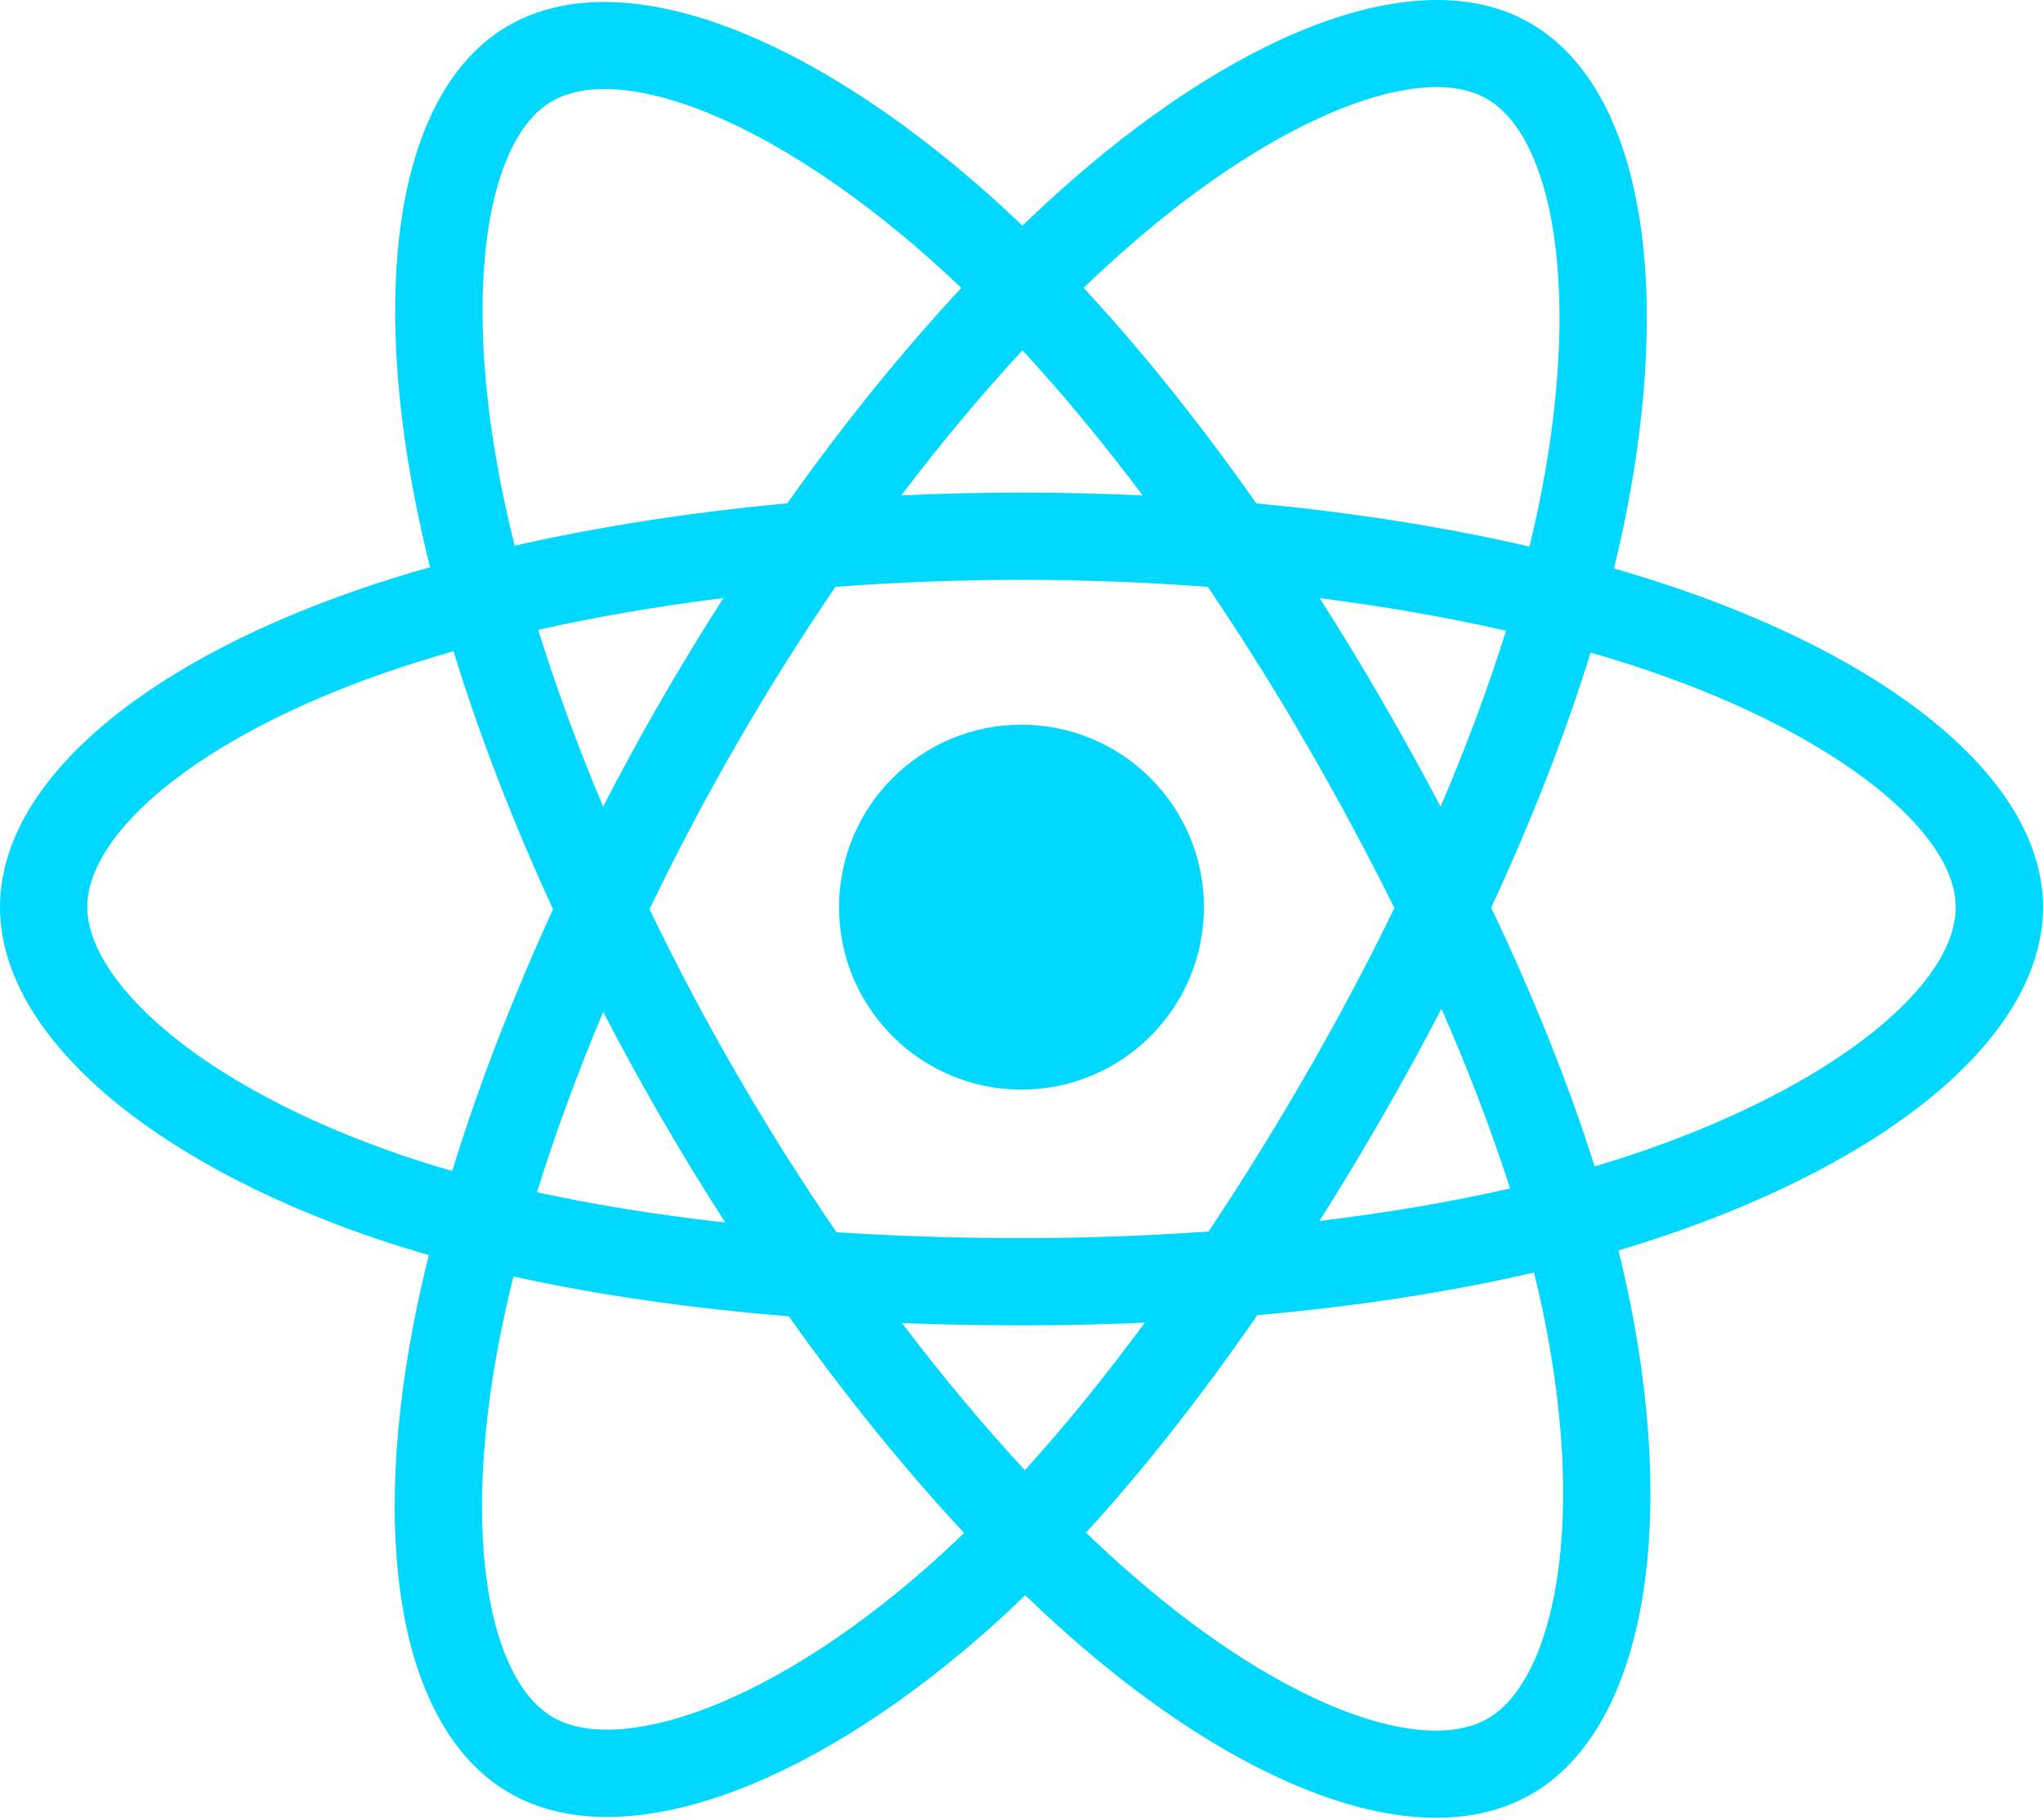
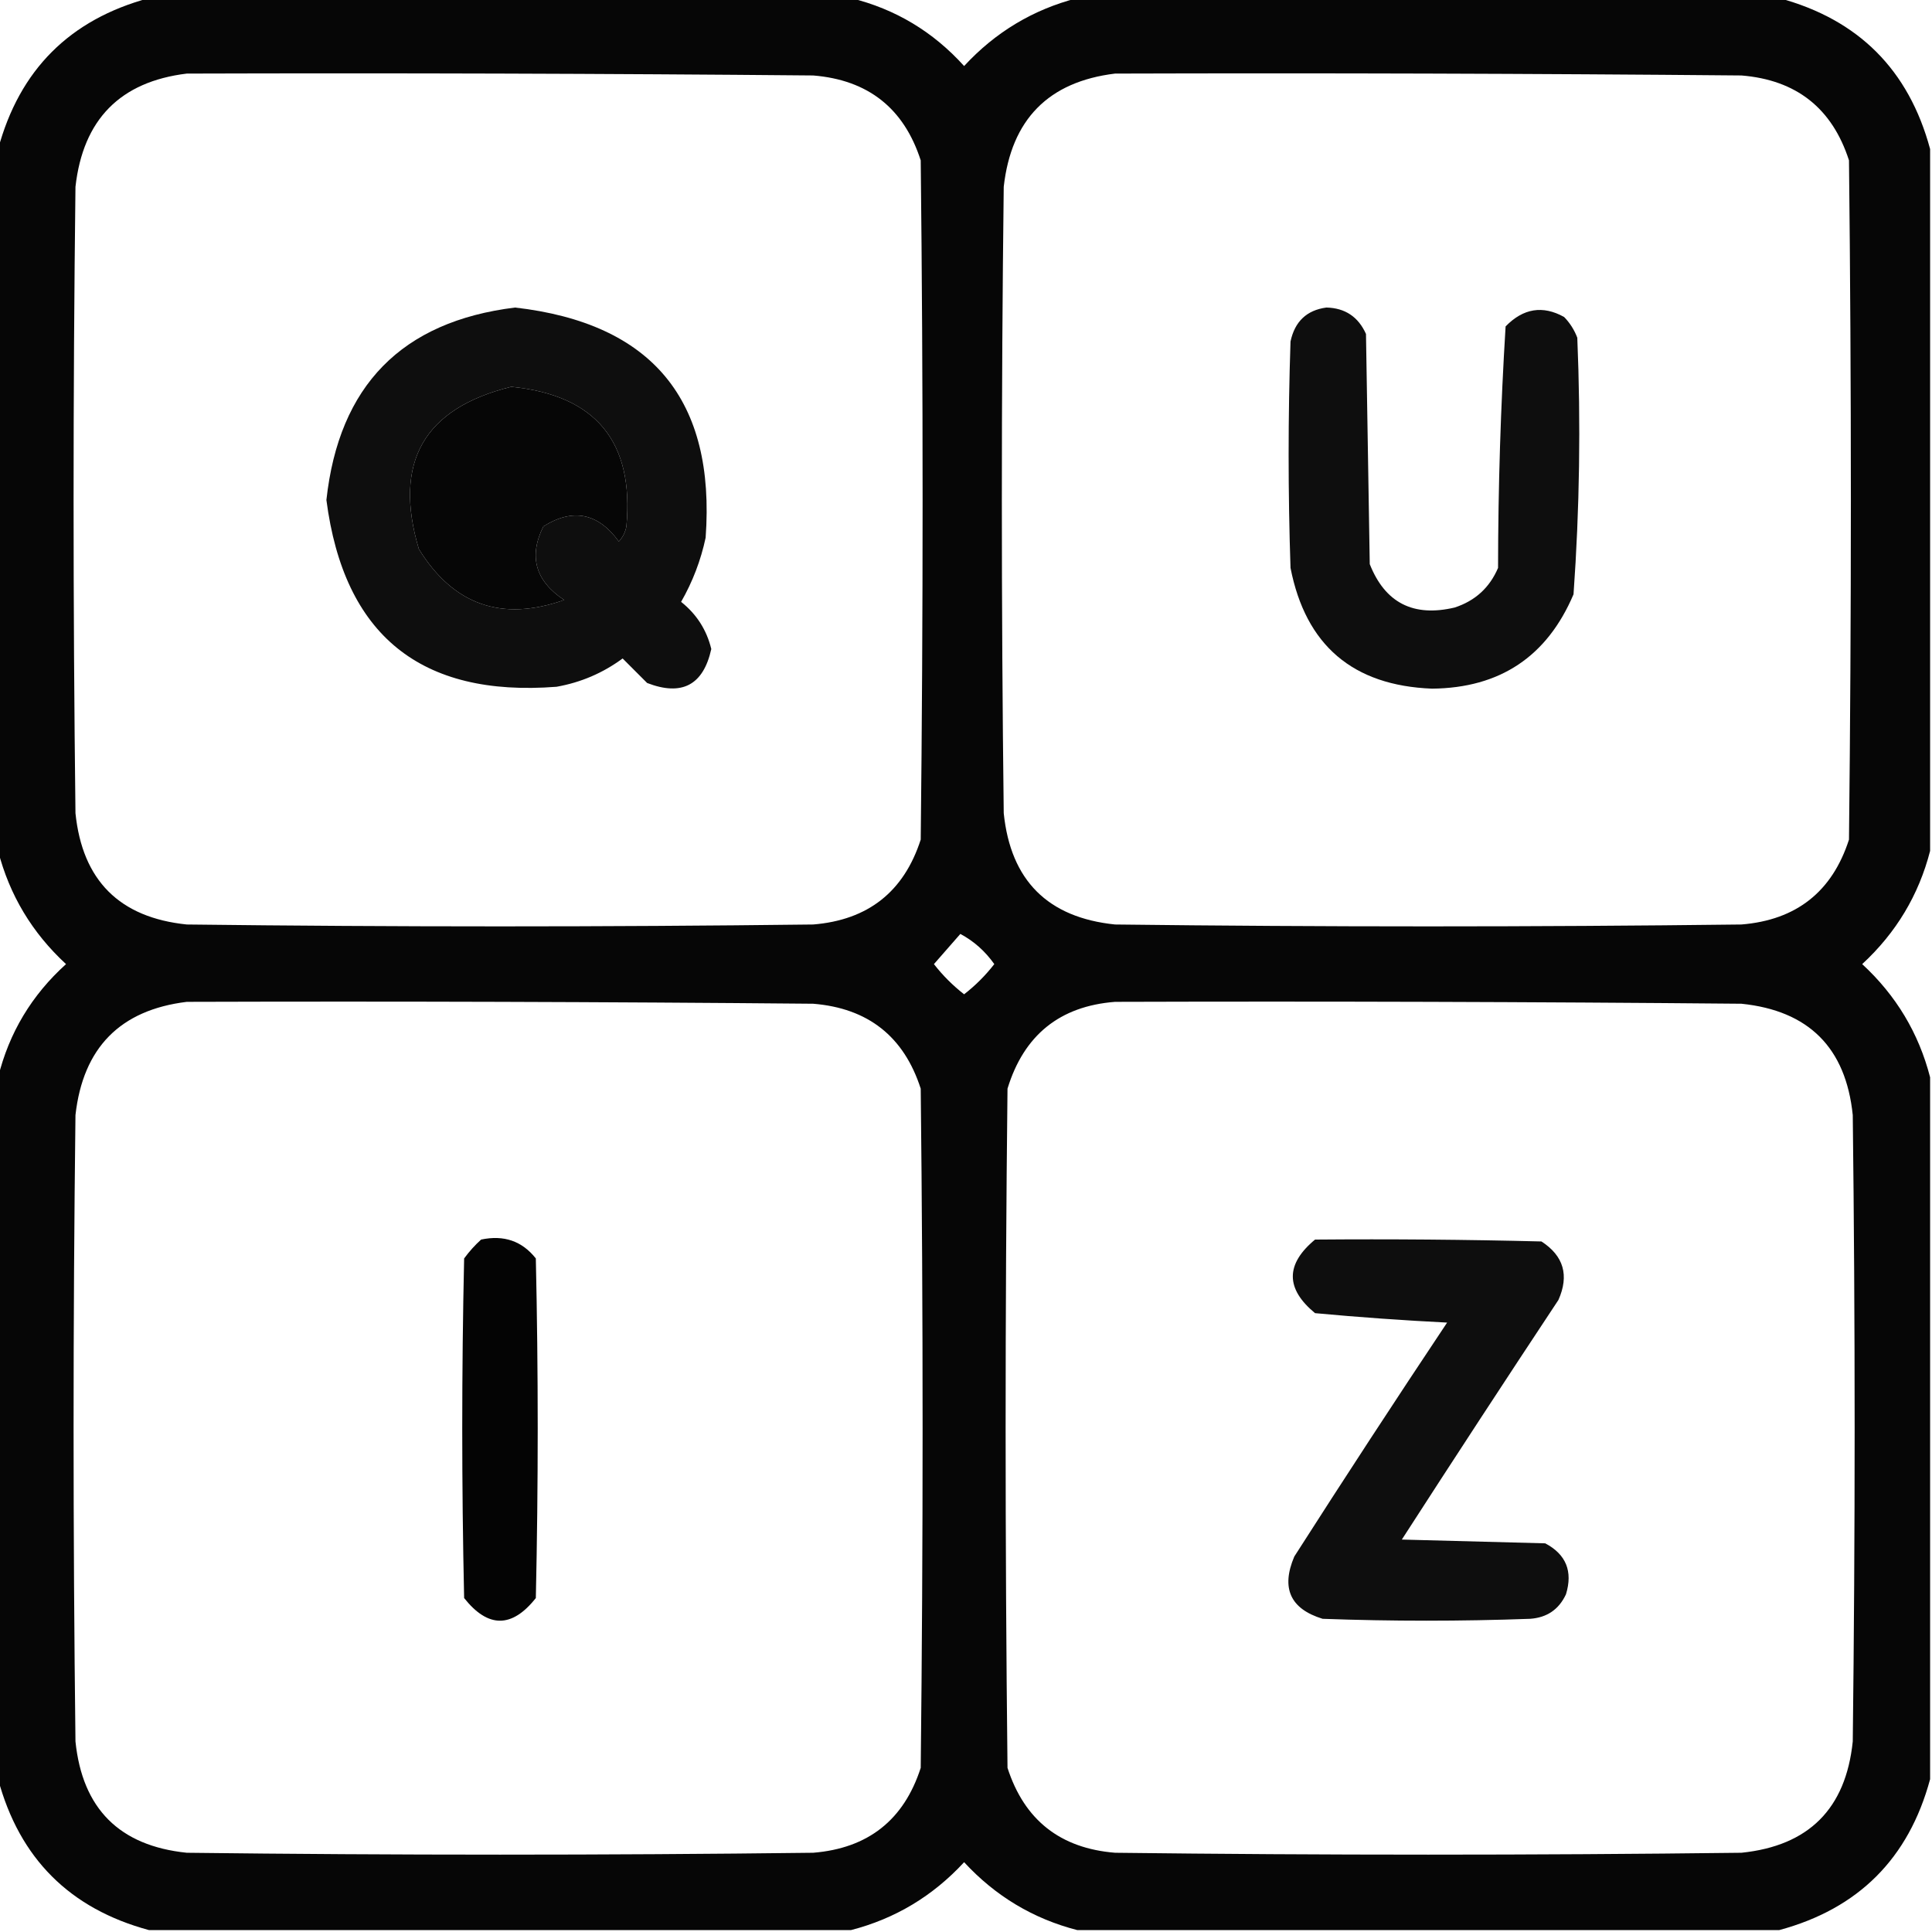
- <svg xmlns="http://www.w3.org/2000/svg" aria-hidden="true" role="img" class="iconify iconify--logos" width="35.93" height="32" preserveAspectRatio="xMidYMid meet" viewBox="0 0 256 228">
-   <path fill="#00D8FF" d="M210.483 73.824a171.49 171.49 0 0 0-8.24-2.597c.465-1.9.893-3.777 1.273-5.621c6.238-30.281 2.16-54.676-11.769-62.708c-13.355-7.7-35.196.329-57.254 19.526a171.23 171.23 0 0 0-6.375 5.848a155.866 155.866 0 0 0-4.241-3.917C100.759 3.829 77.587-4.822 63.673 3.233C50.33 10.957 46.379 33.89 51.995 62.588a170.974 170.974 0 0 0 1.892 8.48c-3.28.932-6.445 1.924-9.474 2.98C17.309 83.498 0 98.307 0 113.668c0 15.865 18.582 31.778 46.812 41.427a145.52 145.52 0 0 0 6.921 2.165a167.467 167.467 0 0 0-2.01 9.138c-5.354 28.2-1.173 50.591 12.134 58.266c13.744 7.926 36.812-.22 59.273-19.855a145.567 145.567 0 0 0 5.342-4.923a168.064 168.064 0 0 0 6.92 6.314c21.758 18.722 43.246 26.282 56.54 18.586c13.731-7.949 18.194-32.003 12.4-61.268a145.016 145.016 0 0 0-1.535-6.842c1.62-.48 3.21-.974 4.76-1.488c29.348-9.723 48.443-25.443 48.443-41.52c0-15.417-17.868-30.326-45.517-39.844Zm-6.365 70.984c-1.4.463-2.836.91-4.3 1.345c-3.24-10.257-7.612-21.163-12.963-32.432c5.106-11 9.31-21.767 12.459-31.957c2.619.758 5.16 1.557 7.61 2.4c23.69 8.156 38.14 20.213 38.14 29.504c0 9.896-15.606 22.743-40.946 31.14Zm-10.514 20.834c2.562 12.94 2.927 24.64 1.23 33.787c-1.524 8.219-4.59 13.698-8.382 15.893c-8.067 4.67-25.32-1.4-43.927-17.412a156.726 156.726 0 0 1-6.437-5.87c7.214-7.889 14.423-17.06 21.459-27.246c12.376-1.098 24.068-2.894 34.671-5.345a134.17 134.17 0 0 1 1.386 6.193ZM87.276 214.515c-7.882 2.783-14.16 2.863-17.955.675c-8.075-4.657-11.432-22.636-6.853-46.752a156.923 156.923 0 0 1 1.869-8.499c10.486 2.32 22.093 3.988 34.498 4.994c7.084 9.967 14.501 19.128 21.976 27.15a134.668 134.668 0 0 1-4.877 4.492c-9.933 8.682-19.886 14.842-28.658 17.94ZM50.35 144.747c-12.483-4.267-22.792-9.812-29.858-15.863c-6.35-5.437-9.555-10.836-9.555-15.216c0-9.322 13.897-21.212 37.076-29.293c2.813-.98 5.757-1.905 8.812-2.773c3.204 10.42 7.406 21.315 12.477 32.332c-5.137 11.18-9.399 22.249-12.634 32.792a134.718 134.718 0 0 1-6.318-1.979Zm12.378-84.26c-4.811-24.587-1.616-43.134 6.425-47.789c8.564-4.958 27.502 2.111 47.463 19.835a144.318 144.318 0 0 1 3.841 3.545c-7.438 7.987-14.787 17.08-21.808 26.988c-12.04 1.116-23.565 2.908-34.161 5.309a160.342 160.342 0 0 1-1.76-7.887Zm110.427 27.268a347.8 347.8 0 0 0-7.785-12.803c8.168 1.033 15.994 2.404 23.343 4.08c-2.206 7.072-4.956 14.465-8.193 22.045a381.151 381.151 0 0 0-7.365-13.322Zm-45.032-43.861c5.044 5.465 10.096 11.566 15.065 18.186a322.04 322.04 0 0 0-30.257-.006c4.974-6.559 10.069-12.652 15.192-18.18ZM82.802 87.83a323.167 323.167 0 0 0-7.227 13.238c-3.184-7.553-5.909-14.98-8.134-22.152c7.304-1.634 15.093-2.97 23.209-3.984a321.524 321.524 0 0 0-7.848 12.897Zm8.081 65.352c-8.385-.936-16.291-2.203-23.593-3.793c2.26-7.3 5.045-14.885 8.298-22.6a321.187 321.187 0 0 0 7.257 13.246c2.594 4.48 5.28 8.868 8.038 13.147Zm37.542 31.03c-5.184-5.592-10.354-11.779-15.403-18.433c4.902.192 9.899.29 14.978.29c5.218 0 10.376-.117 15.453-.343c-4.985 6.774-10.018 12.97-15.028 18.486Zm52.198-57.817c3.422 7.8 6.306 15.345 8.596 22.52c-7.422 1.694-15.436 3.058-23.88 4.071a382.417 382.417 0 0 0 7.859-13.026a347.403 347.403 0 0 0 7.425-13.565Zm-16.898 8.101a358.557 358.557 0 0 1-12.281 19.815a329.4 329.4 0 0 1-23.444.823c-7.967 0-15.716-.248-23.178-.732a310.202 310.202 0 0 1-12.513-19.846h.001a307.41 307.41 0 0 1-10.923-20.627a310.278 310.278 0 0 1 10.89-20.637l-.001.001a307.318 307.318 0 0 1 12.413-19.761c7.613-.576 15.42-.876 23.31-.876H128c7.926 0 15.743.303 23.354.883a329.357 329.357 0 0 1 12.335 19.695a358.489 358.489 0 0 1 11.036 20.54a329.472 329.472 0 0 1-11 20.722Zm22.56-122.124c8.572 4.944 11.906 24.881 6.52 51.026c-.344 1.668-.73 3.367-1.15 5.09c-10.622-2.452-22.155-4.275-34.23-5.408c-7.034-10.017-14.323-19.124-21.64-27.008a160.789 160.789 0 0 1 5.888-5.4c18.9-16.447 36.564-22.941 44.612-18.3ZM128 90.808c12.625 0 22.86 10.235 22.86 22.86s-10.235 22.86-22.86 22.86s-22.86-10.235-22.86-22.86s10.235-22.86 22.86-22.86Z" />
+ <svg xmlns="http://www.w3.org/2000/svg" version="1.1" width="512px" height="512px" style="shape-rendering:geometricPrecision; text-rendering:geometricPrecision; image-rendering:optimizeQuality; fill-rule:evenodd; clip-rule:evenodd">
+   <g>
+     <path style="opacity:0.973" fill="#000000" d="M 39.5,-0.5 C 101.5,-0.5 163.5,-0.5 225.5,-0.5C 237.283,2.397 247.283,8.397 255.5,17.5C 263.794,8.515 273.794,2.515 285.5,-0.5C 347.5,-0.5 409.5,-0.5 471.5,-0.5C 492.5,5.167 505.833,18.5 511.5,39.5C 511.5,101.5 511.5,163.5 511.5,225.5C 508.485,237.206 502.485,247.206 493.5,255.5C 502.485,263.794 508.485,273.794 511.5,285.5C 511.5,347.5 511.5,409.5 511.5,471.5C 505.833,492.5 492.5,505.833 471.5,511.5C 409.5,511.5 347.5,511.5 285.5,511.5C 273.794,508.485 263.794,502.485 255.5,493.5C 247.206,502.485 237.206,508.485 225.5,511.5C 163.5,511.5 101.5,511.5 39.5,511.5C 18.5,505.833 5.167,492.5 -0.5,471.5C -0.5,409.5 -0.5,347.5 -0.5,285.5C 2.397,273.717 8.397,263.717 17.5,255.5C 8.515,247.206 2.515,237.206 -0.5,225.5C -0.5,163.5 -0.5,101.5 -0.5,39.5C 5.167,18.5 18.5,5.167 39.5,-0.5 Z M 49.5,19.5 C 104.834,19.333 160.168,19.5 215.5,20C 230.042,21.18 239.542,28.68 244,42.5C 244.667,102.5 244.667,162.5 244,222.5C 239.542,236.32 230.042,243.82 215.5,245C 160.167,245.667 104.833,245.667 49.5,245C 31.667,243.167 21.833,233.333 20,215.5C 19.333,160.167 19.333,104.833 20,49.5C 22.011,31.656 31.845,21.656 49.5,19.5 Z M 295.5,19.5 C 350.834,19.333 406.168,19.5 461.5,20C 476.042,21.18 485.542,28.68 490,42.5C 490.667,102.5 490.667,162.5 490,222.5C 485.542,236.32 476.042,243.82 461.5,245C 406.167,245.667 350.833,245.667 295.5,245C 277.667,243.167 267.833,233.333 266,215.5C 265.333,160.167 265.333,104.833 266,49.5C 268.011,31.656 277.844,21.656 295.5,19.5 Z M 135.5,102.5 C 157.912,104.745 168.079,117.078 166,139.5C 165.71,141.044 165.044,142.377 164,143.5C 158.481,135.93 151.815,134.596 144,139.5C 140.038,147.46 141.871,153.96 149.5,159C 132.974,164.826 120.141,160.326 111,145.5C 104.15,122.533 112.316,108.2 135.5,102.5 Z M 254.5,247.5 C 258.08,249.408 261.08,252.074 263.5,255.5C 261.167,258.5 258.5,261.167 255.5,263.5C 252.5,261.167 249.833,258.5 247.5,255.5C 249.856,252.814 252.189,250.147 254.5,247.5 Z M 49.5,265.5 C 104.834,265.333 160.168,265.5 215.5,266C 230.042,267.18 239.542,274.68 244,288.5C 244.667,348.5 244.667,408.5 244,468.5C 239.542,482.32 230.042,489.82 215.5,491C 160.167,491.667 104.833,491.667 49.5,491C 31.667,489.167 21.833,479.333 20,461.5C 19.333,406.167 19.333,350.833 20,295.5C 22.011,277.656 31.845,267.656 49.5,265.5 Z M 295.5,265.5 C 350.834,265.333 406.168,265.5 461.5,266C 479.333,267.833 489.167,277.667 491,295.5C 491.667,350.833 491.667,406.167 491,461.5C 489.167,479.333 479.333,489.167 461.5,491C 406.167,491.667 350.833,491.667 295.5,491C 280.958,489.82 271.458,482.32 267,468.5C 266.333,408.5 266.333,348.5 267,288.5C 271.347,274.309 280.847,266.642 295.5,265.5 Z" />
+   </g>
+   <g>
+     <path style="opacity:0.945" fill="#000000" d="M 136.5,81.5 C 172.832,85.667 189.665,106 187,142.5C 185.72,148.507 183.553,154.174 180.5,159.5C 184.607,162.768 187.273,166.934 188.5,172C 186.385,181.559 180.718,184.559 171.5,181C 169.333,178.833 167.167,176.667 165,174.5C 159.781,178.353 153.948,180.853 147.5,182C 111.478,184.809 91.144,168.309 86.5,132.5C 89.814,102.187 106.481,85.187 136.5,81.5 Z M 135.5,102.5 C 112.316,108.2 104.15,122.533 111,145.5C 120.141,160.326 132.974,164.826 149.5,159C 141.871,153.96 140.038,147.46 144,139.5C 151.815,134.596 158.481,135.93 164,143.5C 165.044,142.377 165.71,141.044 166,139.5C 168.079,117.078 157.912,104.745 135.5,102.5 Z" />
+   </g>
+   <g>
+     <path style="opacity:0.944" fill="#000000" d="M 351.5,81.5 C 356.457,81.62 359.957,83.953 362,88.5C 362.333,108.833 362.667,129.167 363,149.5C 367.057,159.758 374.557,163.591 385.5,161C 390.935,159.231 394.768,155.731 397,150.5C 397.022,129.078 397.689,107.745 399,86.5C 403.679,81.695 408.846,80.861 414.5,84C 416.041,85.579 417.208,87.413 418,89.5C 418.946,112.209 418.613,134.876 417,157.5C 409.996,173.993 397.496,182.327 379.5,182.5C 358.522,181.684 346.022,171.017 342,150.5C 341.333,130.5 341.333,110.5 342,90.5C 343.129,85.201 346.296,82.201 351.5,81.5 Z" />
+   </g>
+   <g>
+     <path style="opacity:0.983" fill="#000000" d="M 127.5,328.5 C 133.52,327.22 138.353,328.887 142,333.5C 142.667,363.5 142.667,393.5 142,423.5C 135.667,431.5 129.333,431.5 123,423.5C 122.333,393.5 122.333,363.5 123,333.5C 124.366,331.638 125.866,329.972 127.5,328.5 Z" />
+   </g>
+   <g>
+     <path style="opacity:0.944" fill="#000000" d="M 348.5,328.5 C 368.503,328.333 388.503,328.5 408.5,329C 414.393,332.821 415.893,337.988 413,344.5C 399.042,365.581 385.209,386.748 371.5,408C 384.167,408.333 396.833,408.667 409.5,409C 415.025,411.919 416.858,416.419 415,422.5C 413.132,426.521 409.965,428.687 405.5,429C 387.167,429.667 368.833,429.667 350.5,429C 341.94,426.375 339.44,420.875 343,412.5C 356.303,391.698 369.803,371.032 383.5,350.5C 371.792,349.914 360.126,349.08 348.5,348C 340.649,341.522 340.649,335.022 348.5,328.5 Z" />
+   </g>
</svg>
